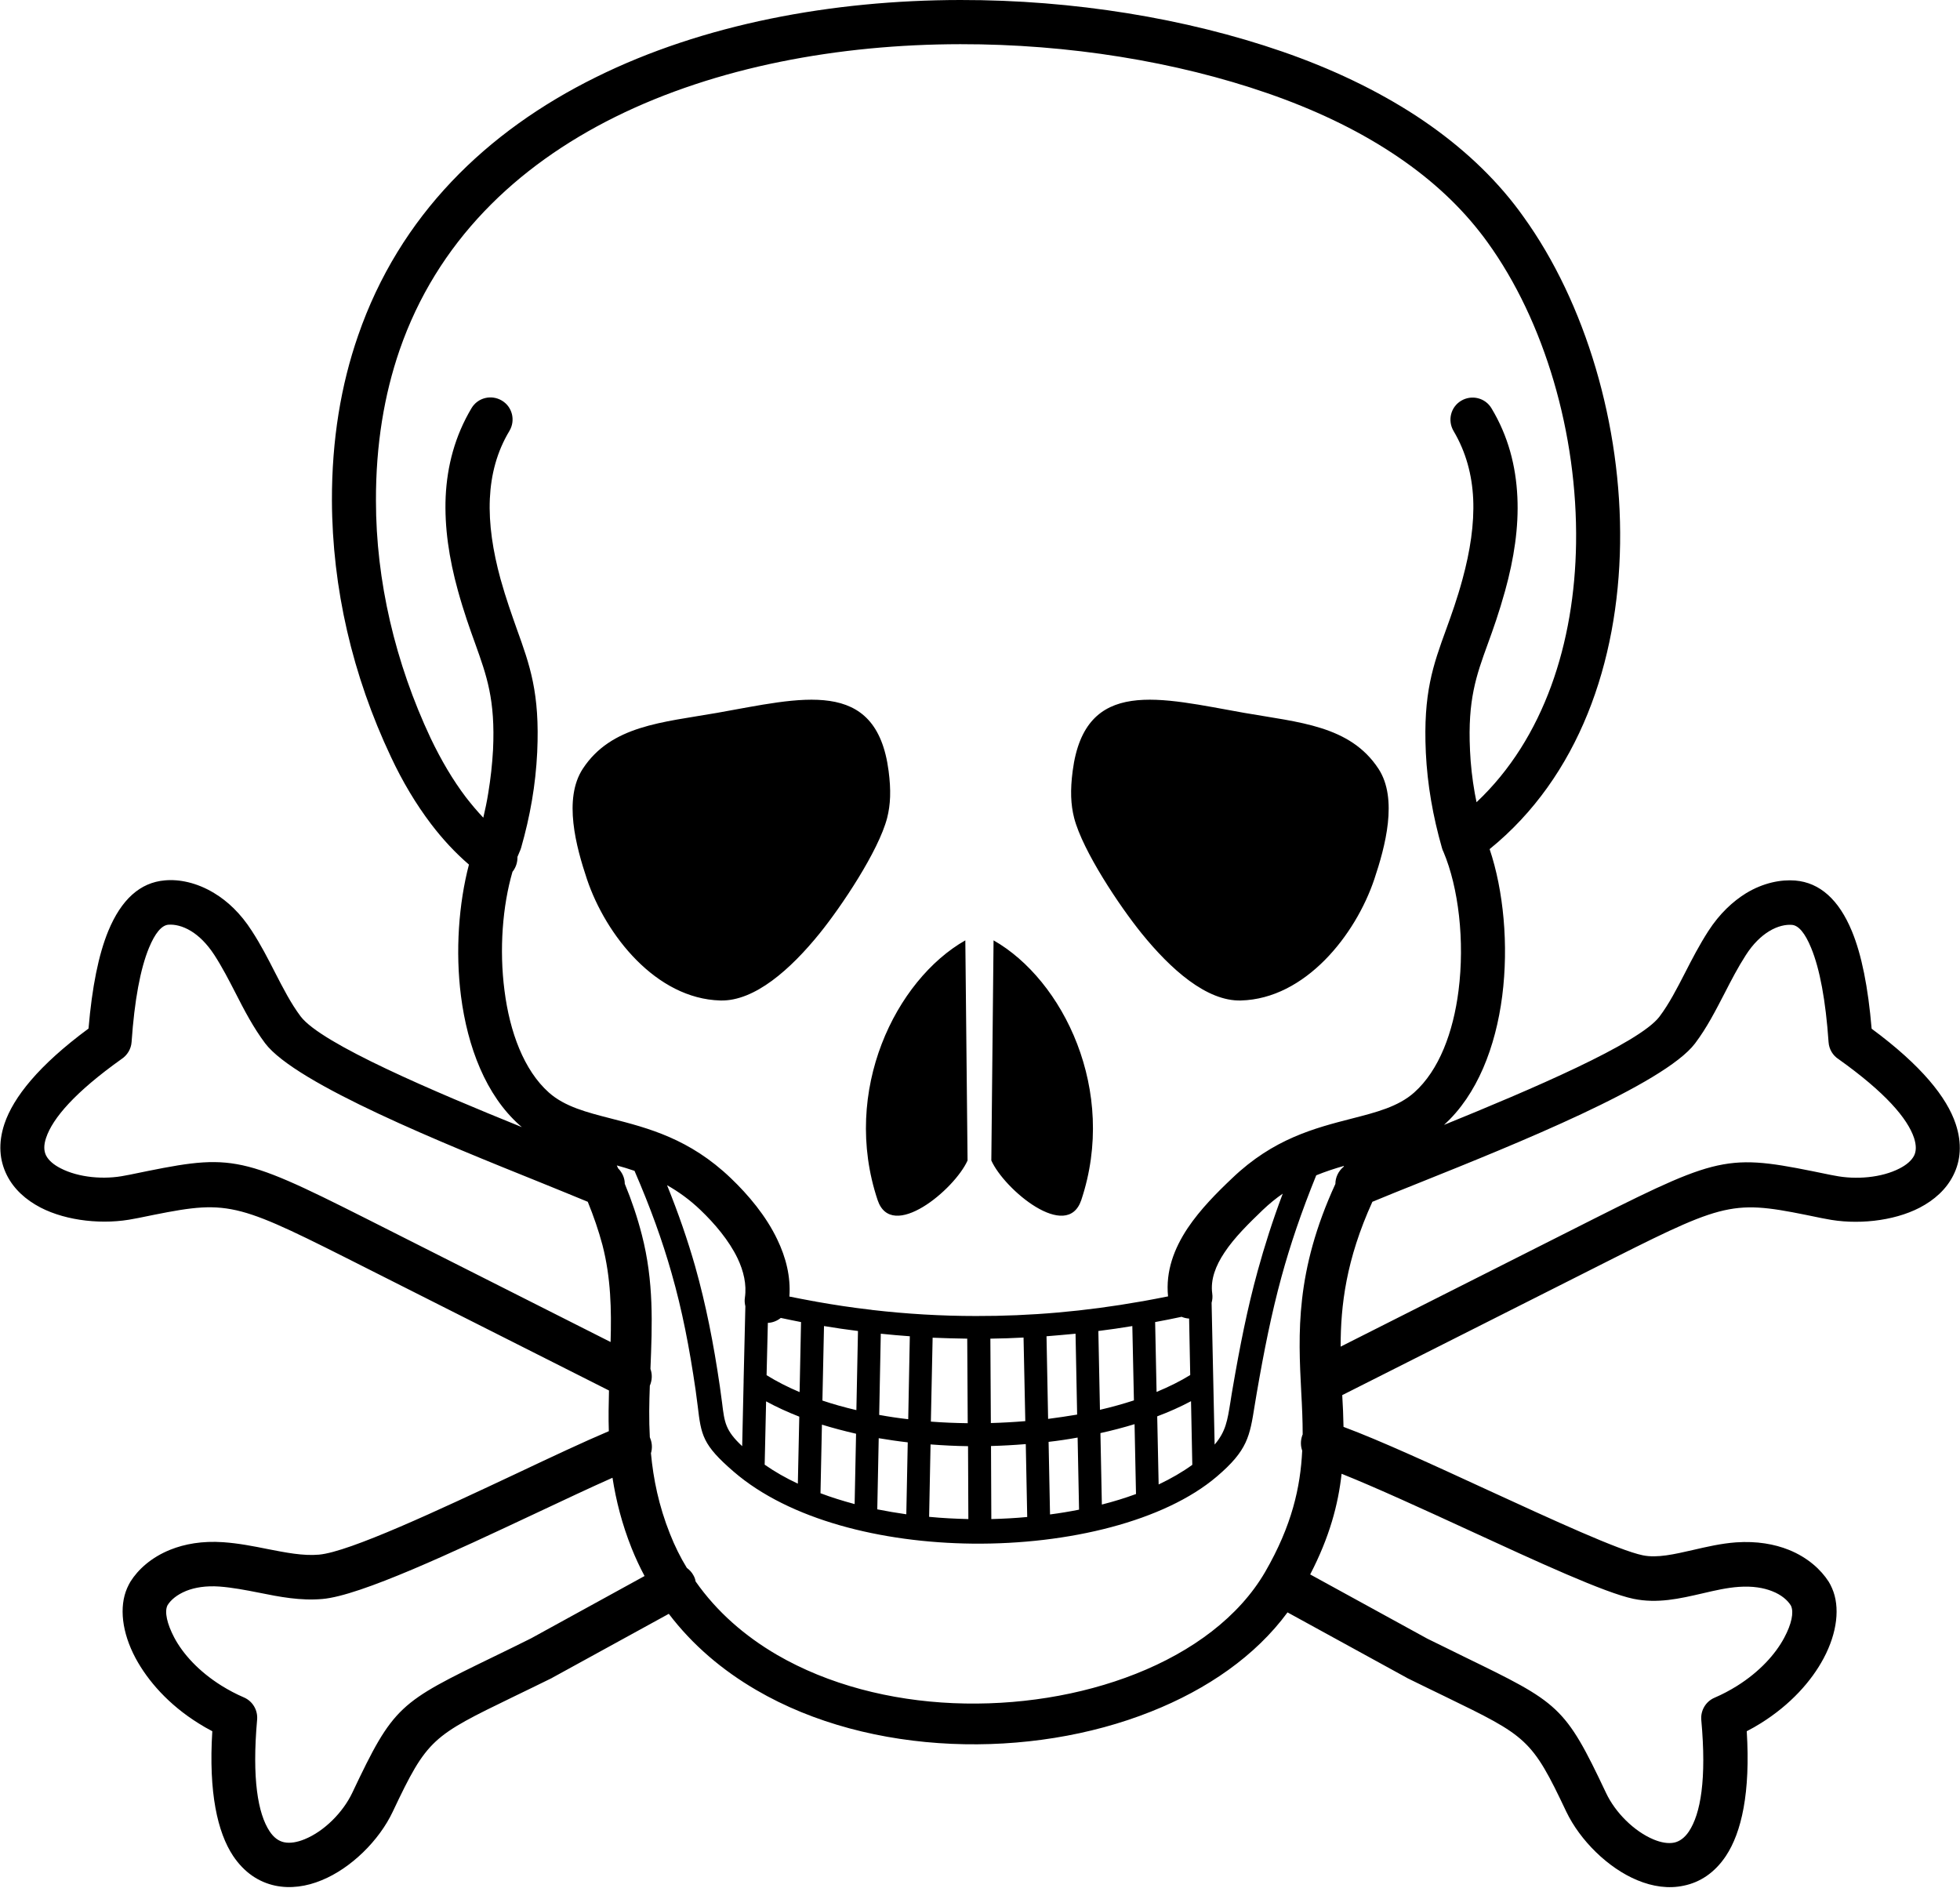
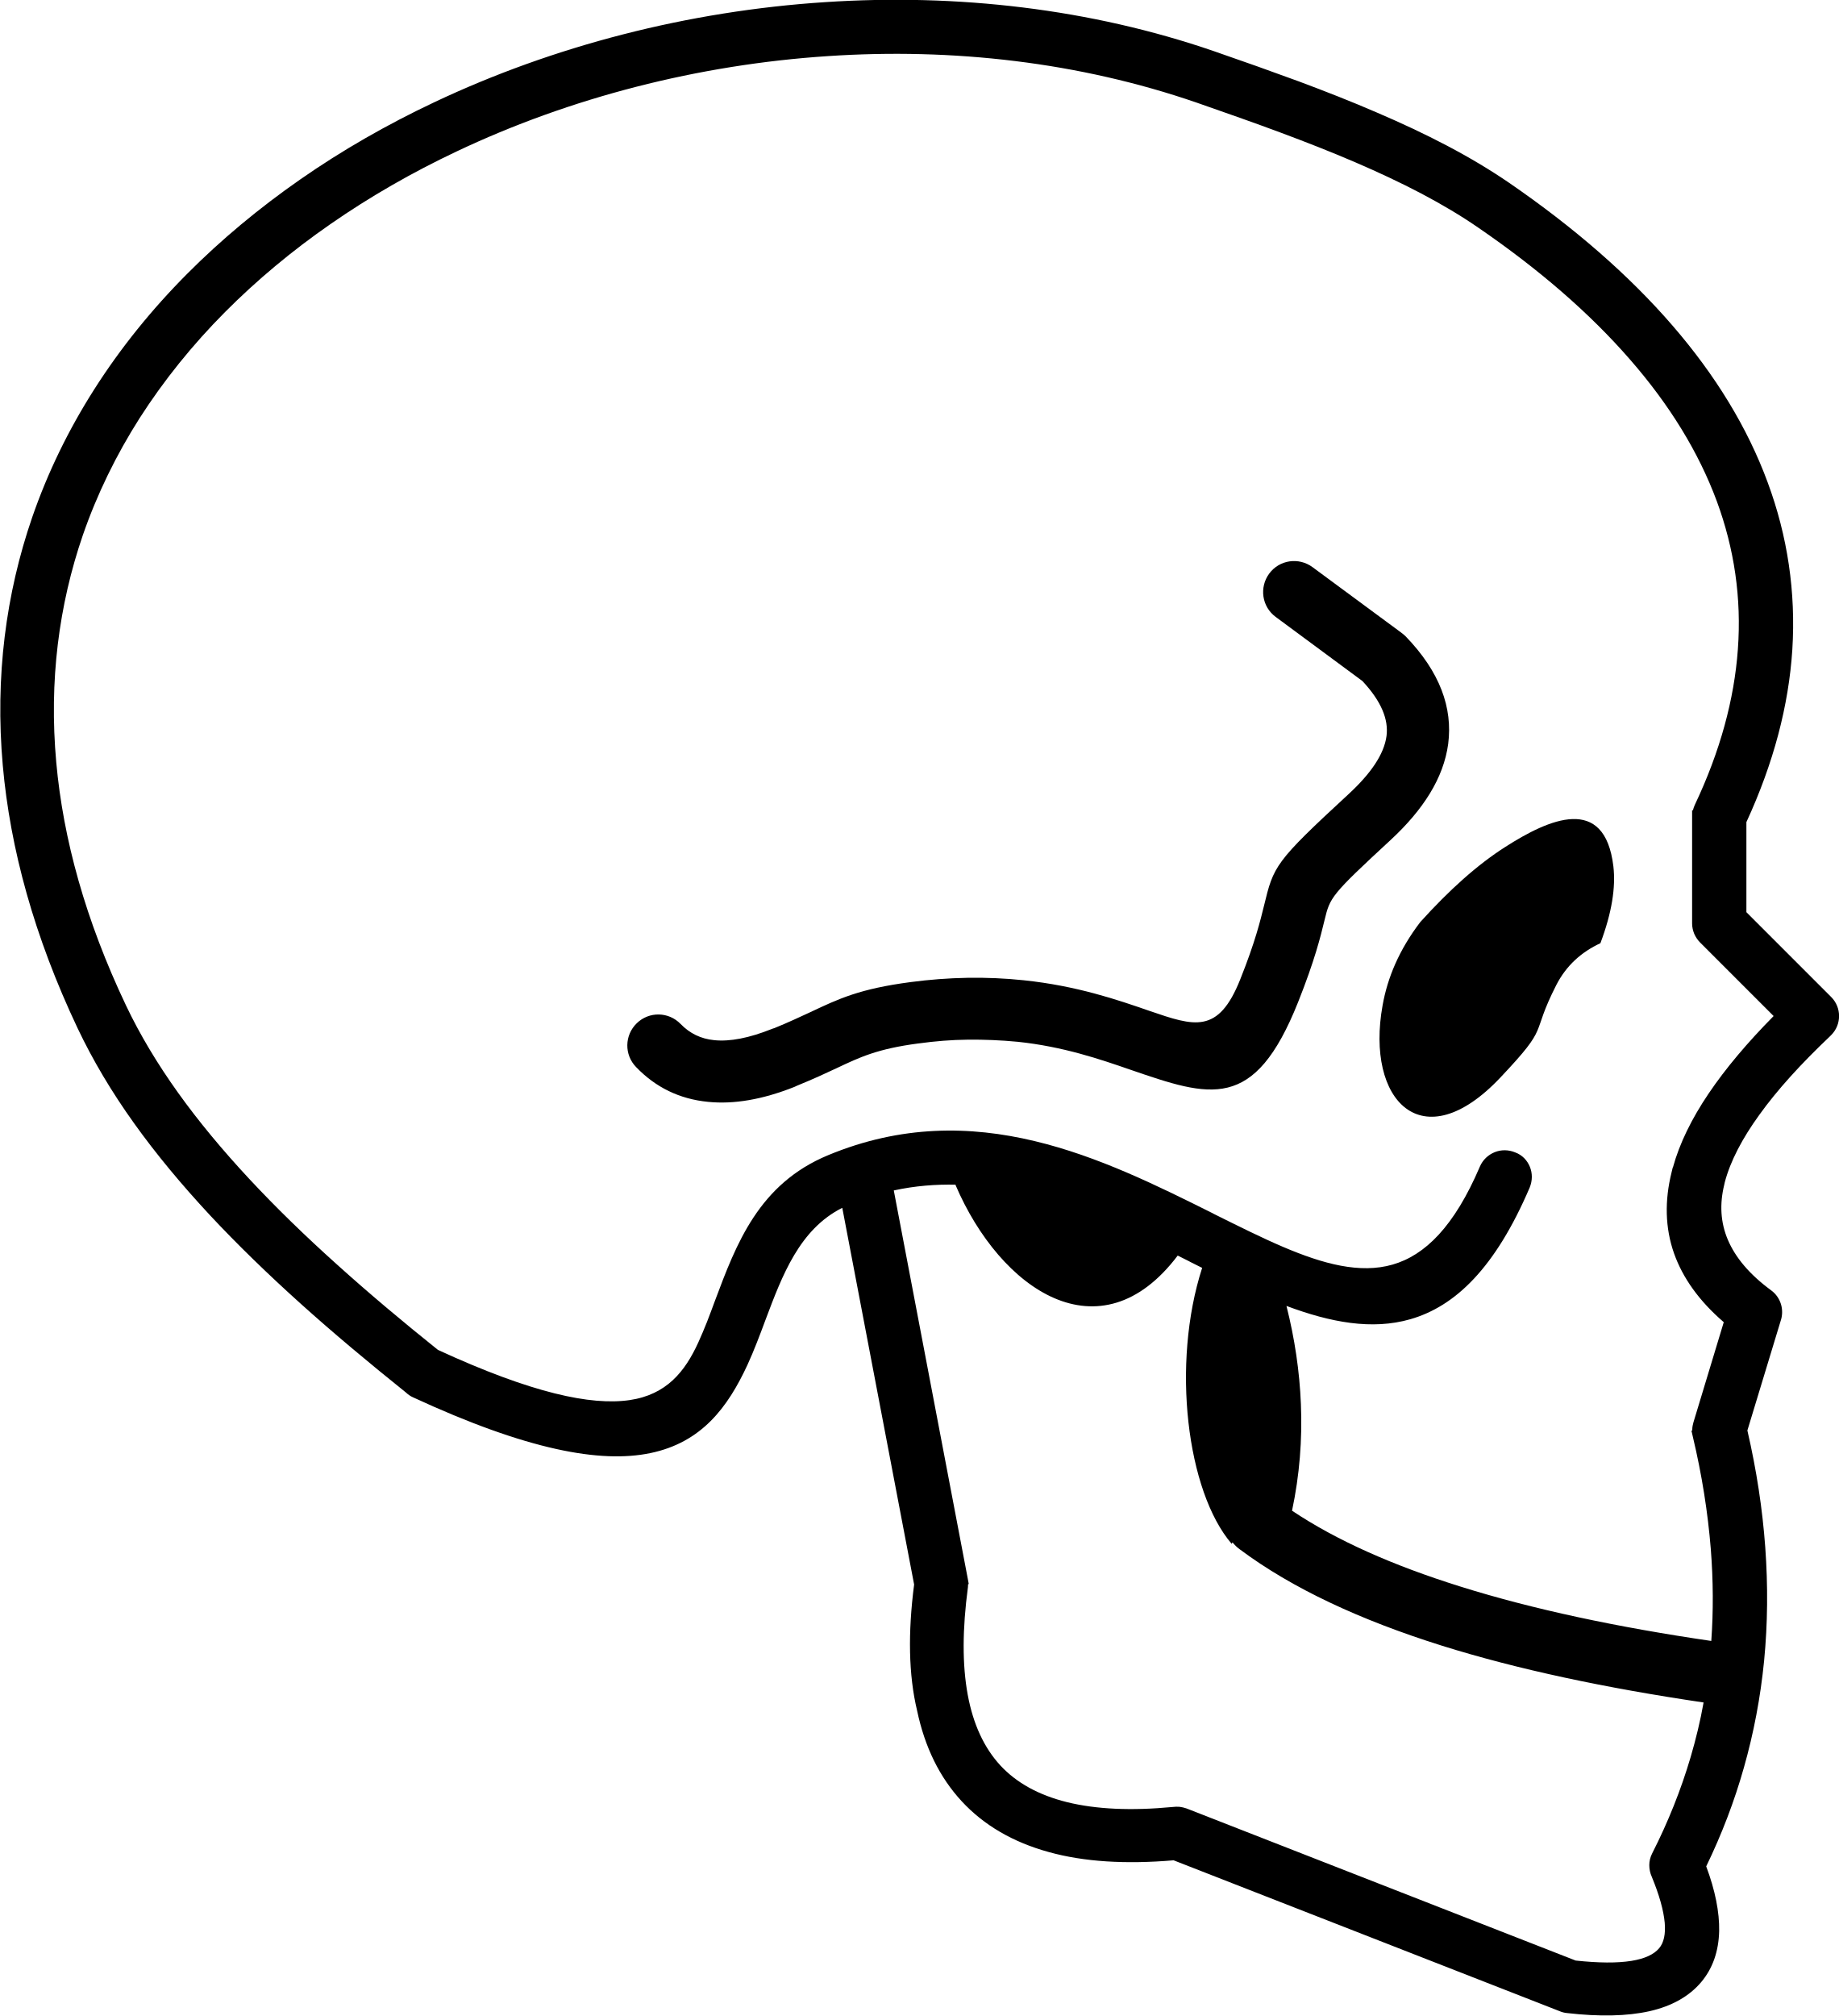
- <svg xmlns="http://www.w3.org/2000/svg" version="1.1" id="Layer_1" x="0px" y="0px" viewBox="0 0 122.88 118.31" style="enable-background:new 0 0 122.88 118.31" xml:space="preserve">
+ <svg xmlns="http://www.w3.org/2000/svg" version="1.1" id="Layer_1" x="0px" y="0px" viewBox="0 0 112.09 122.88" style="enable-background:new 0 0 112.09 122.88" xml:space="preserve">
  <g>
-     <path d="M92.57,50.29c4.24-3.99,6.15-10.01,6.24-16.23c0.1-6.86-1.98-13.93-5.55-18.87c-0.16-0.22-0.32-0.44-0.49-0.65 c-1.48-1.89-3.33-3.53-5.48-4.94c-2.31-1.52-4.95-2.76-7.81-3.75C73.74,3.86,66.99,2.76,60.2,2.77 c-7.62,0.01-15.29,1.42-21.63,4.56c-6.23,3.09-11.18,7.85-13.52,14.62c-0.96,2.79-1.49,5.93-1.48,9.44c0,2.5,0.3,5.04,0.88,7.55 c0.58,2.51,1.44,4.98,2.55,7.34c0.66,1.38,1.39,2.62,2.21,3.7c0.35,0.45,0.71,0.88,1.09,1.28c0.12-0.51,0.23-1.03,0.31-1.54 c0.15-0.9,0.25-1.81,0.3-2.71c0.15-3.15-0.4-4.65-1.11-6.64c-0.34-0.94-0.71-1.97-1.09-3.34c-0.56-2.02-0.85-3.99-0.77-5.88 c0.09-1.96,0.59-3.83,1.62-5.56c0.39-0.66,1.24-0.87,1.9-0.48c0.66,0.39,0.87,1.24,0.48,1.9c-0.79,1.31-1.16,2.74-1.23,4.26 c-0.07,1.59,0.19,3.28,0.67,5.03c0.34,1.22,0.7,2.22,1.02,3.13c0.82,2.28,1.45,4.01,1.28,7.71l0,0.01 c-0.05,1.03-0.16,2.04-0.33,3.03c-0.17,1-0.4,1.99-0.68,2.97c-0.03,0.09-0.06,0.18-0.1,0.26c-0.04,0.1-0.09,0.21-0.13,0.31 c0.01,0.3-0.08,0.62-0.27,0.88c-0.01,0.02-0.03,0.03-0.04,0.05c-0.62,2.13-0.84,4.86-0.5,7.46c0.33,2.58,1.21,4.98,2.78,6.38 c1,0.89,2.38,1.24,3.9,1.63c2.33,0.6,4.92,1.26,7.51,3.74c1.1,1.05,2.21,2.37,2.91,3.84c0.54,1.12,0.85,2.33,0.76,3.58 c0.5,0.1,1.01,0.2,1.51,0.29c0.05,0,0.11,0.01,0.16,0.03c1.12,0.2,2.24,0.37,3.37,0.5c0.05,0,0.09,0.01,0.14,0.02 c2.16,0.25,4.33,0.38,6.51,0.38c3.41,0.01,6.86-0.29,10.35-0.91c0.02-0.01,0.05-0.01,0.07-0.01c0.54-0.1,1.09-0.2,1.63-0.31 c-0.16-1.58,0.38-3,1.23-4.28c0.8-1.19,1.84-2.23,2.79-3.13c2.59-2.48,5.18-3.14,7.51-3.74c1.52-0.39,2.9-0.74,3.9-1.63 c1.57-1.4,2.45-3.79,2.78-6.38c0.4-3.13,0-6.47-0.94-8.7c-0.04-0.08-0.08-0.17-0.1-0.26c-0.28-0.98-0.51-1.97-0.68-2.97 c-0.17-0.99-0.28-1.99-0.33-3.01l0-0.02c-0.17-3.7,0.45-5.43,1.28-7.71c0.33-0.91,0.69-1.91,1.02-3.13 c0.48-1.76,0.74-3.45,0.67-5.03c-0.07-1.51-0.45-2.94-1.23-4.26c-0.39-0.66-0.18-1.51,0.48-1.9c0.66-0.39,1.51-0.18,1.9,0.48 c1.04,1.73,1.53,3.6,1.62,5.56c0.09,1.89-0.21,3.86-0.77,5.88c-0.38,1.37-0.75,2.41-1.09,3.34c-0.72,1.98-1.26,3.49-1.11,6.64 l0,0.02c0.04,0.89,0.14,1.79,0.3,2.69C92.49,49.9,92.53,50.09,92.57,50.29L92.57,50.29z M48.95,82.62 c-0.22,0.18-0.51,0.3-0.81,0.31l-0.08,3.28c0.63,0.39,1.33,0.75,2.07,1.06l0.09-4.39C49.8,82.8,49.38,82.71,48.95,82.62 L48.95,82.62z M51.66,83.13l-0.1,4.67c0.68,0.23,1.4,0.43,2.13,0.6l0.1-4.96C53.08,83.35,52.37,83.25,51.66,83.13L51.66,83.13z M55.22,83.61l-0.1,5.09c0.6,0.11,1.2,0.2,1.82,0.27l0.1-5.2C56.43,83.73,55.83,83.67,55.22,83.61L55.22,83.61z M58.47,83.86 l-0.11,5.26c0.77,0.06,1.54,0.09,2.31,0.1l-0.03-5.3C59.93,83.91,59.2,83.89,58.47,83.86L58.47,83.86z M62.09,83.92l0.03,5.29 c0.72-0.02,1.45-0.06,2.16-0.12l-0.11-5.24C63.48,83.89,62.78,83.91,62.09,83.92L62.09,83.92z M65.61,83.77l0.1,5.18 c0.62-0.08,1.22-0.17,1.82-0.27l-0.1-5.07C66.82,83.67,66.21,83.72,65.61,83.77L65.61,83.77z M68.86,83.44l0.1,4.94 c0.74-0.17,1.45-0.37,2.13-0.59l-0.1-4.66C70.28,83.25,69.57,83.35,68.86,83.44L68.86,83.44z M72.42,82.88l0.09,4.38 c0.77-0.32,1.48-0.67,2.11-1.06l-0.07-3.54c-0.17-0.01-0.33-0.05-0.47-0.11C73.52,82.67,72.97,82.78,72.42,82.88L72.42,82.88z M81.64,90.94c-0.1-0.28-0.11-0.6-0.01-0.91c0.01-0.04,0.02-0.07,0.04-0.1c0-0.89-0.04-1.77-0.09-2.66 c-0.19-3.68-0.38-7.56,2.14-13.05c0-0.41,0.19-0.81,0.52-1.08l0.02-0.05c-0.57,0.16-1.15,0.35-1.74,0.59 c-0.94,2.32-1.63,4.36-2.18,6.37c-0.63,2.31-1.09,4.62-1.55,7.28c-0.07,0.42-0.1,0.6-0.13,0.78c-0.31,1.94-0.44,2.81-2.38,4.46 c-3.28,2.79-9.29,4.26-15.3,4.2c-5.72-0.06-11.49-1.5-14.98-4.51c-1.96-1.69-2.04-2.28-2.26-4.13c-0.04-0.3-0.08-0.64-0.13-0.99 c-0.39-2.67-0.84-5-1.51-7.34c-0.58-2.04-1.32-4.09-2.32-6.4c-0.37-0.13-0.75-0.24-1.11-0.34l0.08,0.18 c0.26,0.26,0.42,0.61,0.42,0.97c0.43,1.04,0.79,2.11,1.07,3.2c0.76,2.94,0.65,5.63,0.54,8.37l0,0.04c0.12,0.33,0.11,0.7-0.04,1.05 c-0.04,1.06-0.06,2.13,0,3.23c0.01,0.03,0.02,0.05,0.03,0.08c0.12,0.3,0.13,0.63,0.04,0.92c0.15,1.62,0.49,3.29,1.19,5.05 c0.3,0.76,0.65,1.47,1.06,2.14c0.16,0.12,0.31,0.27,0.41,0.46c0.07,0.12,0.12,0.25,0.14,0.39c1.33,1.9,3.08,3.42,5.1,4.6 c3.22,1.87,7.1,2.86,11.05,3.03c3.97,0.17,7.99-0.47,11.45-1.84c3.54-1.4,6.47-3.57,8.11-6.39C81,95.63,81.53,93.23,81.64,90.94 L81.64,90.94z M84.23,89.45c2.29,0.85,5.68,2.41,9.02,3.95c4.16,1.91,8.24,3.79,9.74,4.1c0.9,0.19,2-0.07,3.14-0.33 c0.87-0.2,1.76-0.41,2.71-0.48c1.31-0.09,2.41,0.11,3.31,0.47c1.19,0.48,2.02,1.25,2.5,2c0.07,0.11,0.14,0.25,0.21,0.41 c0.51,1.16,0.33,2.78-0.53,4.39c-0.76,1.43-2.08,2.91-3.94,4.07c-0.27,0.17-0.57,0.34-0.88,0.5c0.24,3.86-0.33,6.34-1.3,7.81 c-0.71,1.07-1.63,1.66-2.64,1.87c-0.96,0.21-1.96,0.06-2.92-0.34c-1.84-0.76-3.59-2.5-4.45-4.29c-2.17-4.59-2.47-4.73-7.61-7.23 c-0.69-0.33-1.46-0.71-2.36-1.15l-0.05-0.03l-7.46-4.09c-2.01,2.73-5.03,4.82-8.56,6.22c-3.79,1.51-8.18,2.21-12.51,2.02 c-4.35-0.19-8.65-1.28-12.23-3.37c-2.13-1.24-4-2.82-5.49-4.78l-7.29,4l-0.05,0.03c-0.9,0.44-1.67,0.82-2.36,1.15 c-5.15,2.5-5.44,2.64-7.61,7.23c-0.85,1.8-2.61,3.54-4.45,4.29c-0.96,0.4-1.97,0.54-2.92,0.34c-1.02-0.22-1.93-0.81-2.64-1.87 c-0.97-1.47-1.54-3.95-1.3-7.81c-0.31-0.16-0.6-0.33-0.87-0.5c-1.86-1.16-3.17-2.65-3.94-4.08c-0.86-1.61-1.04-3.22-0.53-4.39 c0.07-0.16,0.14-0.29,0.21-0.41c0.47-0.75,1.3-1.52,2.5-2c0.9-0.36,2-0.56,3.31-0.47c0.99,0.07,1.89,0.25,2.79,0.43 c1.13,0.22,2.23,0.44,3.22,0.35c1.91-0.17,7.52-2.8,12.39-5.09c2.18-1.03,4.22-1.99,5.78-2.65c-0.03-0.86-0.01-1.71,0.01-2.55 l-16.49-8.32c-7.29-3.67-7.56-3.61-12.99-2.5l-0.27,0.05c-1.9,0.39-4.23,0.16-5.89-0.7c-0.92-0.48-1.67-1.15-2.11-2.03 c-0.46-0.92-0.56-1.99-0.15-3.22c0.56-1.66,2.14-3.66,5.27-5.97c0.22-2.6,0.63-4.64,1.24-6.12c0.81-1.96,1.99-3.04,3.55-3.17 c0.88-0.08,1.99,0.13,3.09,0.8c0.83,0.5,1.65,1.26,2.36,2.37c0.56,0.86,1.01,1.74,1.45,2.6c0.51,0.99,1,1.95,1.61,2.76 c1.3,1.72,8.41,4.73,13.87,6.94c-0.05-0.04-0.09-0.08-0.14-0.12c-2.12-1.88-3.27-4.91-3.68-8.1c-0.36-2.81-0.14-5.8,0.5-8.24 c-0.86-0.74-1.65-1.59-2.38-2.55c-0.94-1.24-1.78-2.64-2.51-4.2c-1.2-2.54-2.13-5.2-2.75-7.9c-0.62-2.69-0.94-5.44-0.95-8.16 c-0.01-3.83,0.57-7.27,1.64-10.35c2.6-7.53,8.05-12.81,14.91-16.2C44.08,1.51,52.17,0.01,60.2,0c7.1-0.01,14.16,1.15,20.18,3.23 c3.07,1.06,5.92,2.41,8.43,4.05c2.39,1.57,4.48,3.42,6.14,5.55c0.19,0.24,0.37,0.49,0.55,0.74c3.9,5.4,6.18,13.09,6.07,20.52 c-0.11,7.42-2.59,14.61-8.18,19.14c0.87,2.58,1.2,6.01,0.79,9.21c-0.41,3.18-1.56,6.19-3.65,8.08c5.41-2.2,12.24-5.11,13.51-6.79 c0.61-0.81,1.1-1.77,1.61-2.76c0.44-0.86,0.89-1.73,1.45-2.6c0.71-1.1,1.54-1.86,2.36-2.37c1.1-0.67,2.21-0.87,3.09-0.8 c1.55,0.13,2.74,1.21,3.55,3.17c0.61,1.47,1.02,3.52,1.24,6.12c3.13,2.31,4.72,4.31,5.27,5.97c0.41,1.23,0.31,2.31-0.15,3.22 c-0.44,0.88-1.19,1.55-2.11,2.03c-1.66,0.86-3.99,1.09-5.89,0.7l-0.27-0.05c-5.42-1.12-5.7-1.17-12.99,2.5l-17.05,8.6 C84.19,88.13,84.22,88.79,84.23,89.45L84.23,89.45z M82.14,98.7l7.35,4.03c0.83,0.41,1.6,0.78,2.28,1.12 c5.98,2.91,6.33,3.07,8.92,8.55c0.58,1.23,1.76,2.41,2.99,2.92c0.46,0.19,0.91,0.27,1.29,0.19c0.32-0.07,0.64-0.29,0.91-0.69 c0.74-1.11,1.12-3.28,0.78-7c-0.05-0.58,0.27-1.15,0.83-1.39c0.49-0.21,0.96-0.46,1.41-0.74c1.42-0.89,2.41-1.99,2.96-3.02 c0.46-0.86,0.61-1.58,0.43-1.99l-0.02-0.04c-0.2-0.32-0.58-0.66-1.17-0.89c-0.53-0.21-1.22-0.33-2.08-0.27 c-0.75,0.05-1.52,0.23-2.29,0.41c-1.43,0.33-2.82,0.65-4.32,0.34c-1.79-0.37-6.02-2.32-10.32-4.3c-2.89-1.33-5.81-2.67-7.98-3.54 C83.9,94.3,83.36,96.35,82.14,98.7L82.14,98.7z M38.4,92.64c-1.38,0.61-3.07,1.41-4.86,2.25c-5.09,2.39-10.95,5.15-13.33,5.35 c-1.37,0.12-2.67-0.13-4-0.4c-0.81-0.16-1.65-0.32-2.45-0.38c-0.86-0.06-1.55,0.06-2.08,0.27c-0.59,0.24-0.97,0.57-1.17,0.89 l-0.02,0.04c-0.18,0.4-0.02,1.13,0.43,1.99c0.55,1.04,1.54,2.13,2.96,3.02c0.45,0.28,0.92,0.53,1.41,0.74 c0.56,0.24,0.88,0.81,0.83,1.39c-0.33,3.72,0.05,5.89,0.78,7c0.27,0.41,0.58,0.62,0.91,0.69c0.38,0.08,0.83,0,1.29-0.19 c1.23-0.5,2.41-1.69,2.99-2.92c2.59-5.47,2.93-5.64,8.92-8.55c0.69-0.33,1.45-0.71,2.28-1.12l7.12-3.91 c-0.3-0.56-0.57-1.14-0.81-1.74C38.99,95.53,38.62,94.06,38.4,92.64L38.4,92.64z M84.05,84.42l15.91-8.03 c8.15-4.1,8.47-4.04,14.79-2.74l0.27,0.05c1.34,0.27,2.95,0.13,4.07-0.45c0.43-0.22,0.75-0.49,0.91-0.8c0.14-0.28,0.15-0.64,0-1.11 c-0.41-1.23-1.81-2.86-4.73-4.94c-0.36-0.23-0.6-0.62-0.63-1.07c-0.18-2.61-0.55-4.59-1.09-5.9c-0.38-0.93-0.79-1.42-1.21-1.45 c-0.38-0.03-0.89,0.07-1.43,0.4c-0.49,0.3-1,0.78-1.46,1.5c-0.49,0.76-0.91,1.57-1.32,2.37c-0.57,1.1-1.12,2.18-1.86,3.16 c-1.94,2.57-11.36,6.36-17.17,8.69c-1.23,0.49-2.29,0.92-3.06,1.24C84.39,78.97,84.05,81.83,84.05,84.42L84.05,84.42z M36.85,75.34 c-0.77-0.32-1.83-0.75-3.06-1.25c-5.81-2.34-15.24-6.13-17.17-8.69c-0.74-0.99-1.3-2.06-1.86-3.16c-0.41-0.8-0.83-1.61-1.32-2.37 c-0.47-0.72-0.97-1.2-1.46-1.5c-0.54-0.33-1.04-0.43-1.43-0.4c-0.42,0.04-0.83,0.53-1.21,1.45c-0.54,1.31-0.91,3.29-1.09,5.9 c-0.03,0.45-0.28,0.84-0.63,1.07c-2.92,2.08-4.32,3.71-4.73,4.94c-0.16,0.47-0.14,0.83,0,1.11c0.16,0.31,0.48,0.58,0.91,0.8 c1.12,0.58,2.73,0.73,4.07,0.45l0.27-0.05c6.32-1.3,6.64-1.37,14.79,2.74l15.35,7.75c0.06-2.02,0.02-4.03-0.51-6.08 C37.53,77.15,37.22,76.25,36.85,75.34L36.85,75.34z M48.03,87.85l-0.09,3.97c0.63,0.44,1.33,0.84,2.08,1.19l0.09-4.2 C49.37,88.52,48.67,88.2,48.03,87.85L48.03,87.85z M51.53,89.31l-0.09,4.3c0.68,0.26,1.4,0.48,2.14,0.68l0.09-4.41 C52.93,89.71,52.21,89.52,51.53,89.31L51.53,89.31z M55.09,90.16L55,94.62c0.6,0.12,1.2,0.22,1.82,0.31l0.09-4.51 C56.29,90.35,55.69,90.26,55.09,90.16L55.09,90.16z M58.34,90.55l-0.09,4.54c0.82,0.08,1.64,0.12,2.46,0.14l-0.02-4.57 C59.9,90.65,59.12,90.61,58.34,90.55L58.34,90.55z M62.13,90.65l0.02,4.58c0.76-0.02,1.51-0.06,2.25-0.13l-0.09-4.57 C63.59,90.59,62.86,90.63,62.13,90.65L62.13,90.65z M65.74,90.39l0.09,4.55c0.62-0.08,1.22-0.18,1.82-0.3l-0.09-4.52 C66.96,90.23,66.35,90.32,65.74,90.39L65.74,90.39z M68.99,89.84l0.09,4.48c0.75-0.19,1.46-0.41,2.14-0.66l-0.09-4.38 C70.44,89.49,69.72,89.68,68.99,89.84L68.99,89.84z M72.55,88.79l0.09,4.27c0.78-0.37,1.49-0.78,2.11-1.23l-0.08-3.99 C74.01,88.19,73.3,88.51,72.55,88.79L72.55,88.79z M46.62,86.62c0-0.03,0-0.05,0-0.08l0.11-4.65c-0.04-0.17-0.06-0.35-0.03-0.54 c0.12-0.83-0.08-1.67-0.46-2.47c-0.54-1.12-1.43-2.17-2.33-3.03c-0.68-0.65-1.38-1.15-2.09-1.55c0.72,1.78,1.29,3.44,1.76,5.08 c0.68,2.42,1.15,4.8,1.55,7.53c0.06,0.41,0.1,0.74,0.14,1.03c0.15,1.24,0.21,1.74,1.26,2.72L46.62,86.62L46.62,86.62z M76.15,90.56 c0.7-0.82,0.8-1.5,0.99-2.67c0.05-0.31,0.1-0.65,0.13-0.8c0.46-2.68,0.92-5.02,1.58-7.42c0.43-1.56,0.93-3.14,1.57-4.84 c-0.42,0.29-0.84,0.63-1.26,1.03c-0.84,0.81-1.77,1.71-2.4,2.67c-0.54,0.81-0.88,1.68-0.76,2.56c0.03,0.2,0.01,0.4-0.04,0.58 L76.15,90.56L76.15,90.56z M60.66,72.75l-0.14-13.8c-4.36,2.48-7.79,9.42-5.5,16.28C55.9,77.86,59.84,74.58,60.66,72.75 L60.66,72.75z M62.15,72.75l0.14-13.8c4.36,2.48,7.79,9.42,5.5,16.28C66.9,77.86,62.97,74.58,62.15,72.75L62.15,72.75z M71.57,58.51c1.82,2.25,4.08,4.27,6.23,4.21c4.03-0.11,7.18-4.09,8.36-7.6c0.68-2.03,1.5-5.04,0.26-6.93 c-1.78-2.71-4.98-2.9-8.41-3.5c-5.27-0.93-9.99-2.28-10.76,3.64c-0.16,1.22-0.12,2.11,0.09,2.94 C67.88,53.36,70.22,56.84,71.57,58.51L71.57,58.51z M51.39,58.51c-1.82,2.25-4.08,4.27-6.23,4.21c-4.03-0.11-7.18-4.09-8.36-7.6 c-0.68-2.03-1.5-5.04-0.26-6.93c1.78-2.71,4.98-2.9,8.41-3.5c5.27-0.93,9.99-2.28,10.76,3.64c0.16,1.22,0.12,2.11-0.09,2.94 C55.08,53.36,52.74,56.84,51.39,58.51L51.39,58.51z" />
+     <path d="M93.27,71.12c0.16,0.39,0.16,0.84-0.01,1.26c-2.09,4.89-4.53,7.24-7.28,8.03c-2.33,0.67-4.85,0.2-7.55-0.81 c0.5,1.98,0.8,3.98,0.88,5.98c0.09,2.17-0.08,4.33-0.54,6.5c2.7,1.81,6.16,3.34,10.25,4.62c4.43,1.39,9.57,2.48,15.31,3.32 c0.13-1.82,0.12-3.69-0.03-5.6c-0.18-2.23-0.54-4.52-1.1-6.87l-0.08-0.35l0.05-0.01l0-0.06c0-0.14,0.03-0.29,0.07-0.43l0,0 l1.85-6.11c-1.51-1.3-2.5-2.7-3.03-4.19c-0.55-1.56-0.58-3.22-0.15-4.95l0.07-0.29h0.01c0.4-1.46,1.14-2.97,2.18-4.51 c1.04-1.54,2.37-3.11,3.96-4.72l-4.46-4.46l0,0l-0.02-0.02c-0.15-0.15-0.27-0.33-0.36-0.53v0c-0.08-0.2-0.13-0.41-0.13-0.63v-6.52 v-0.38h0.05c0.03-0.11,0.06-0.21,0.11-0.32v0c1.55-3.27,2.41-6.44,2.63-9.49c0.23-3.13-0.22-6.14-1.28-9.02 c-1.11-3-2.89-5.89-5.29-8.64c-2.46-2.83-5.56-5.51-9.25-8.04c-1.07-0.74-2.24-1.43-3.49-2.09c-1.26-0.66-2.6-1.29-4.02-1.9 c-1.44-0.62-2.97-1.22-4.58-1.82c-1.58-0.59-3.3-1.19-5.1-1.82C65.8,3.79,58.09,2.91,50.47,3.42c-7.9,0.52-15.71,2.53-22.63,5.81 c-2.71,1.28-5.29,2.76-7.68,4.42c-2.34,1.62-4.5,3.42-6.44,5.37c-1.98,1.99-3.73,4.16-5.21,6.47c-1.42,2.23-2.59,4.62-3.46,7.13 c-1.46,4.25-2.07,8.88-1.62,13.85c0.42,4.66,1.78,9.61,4.25,14.81c0.85,1.79,1.92,3.57,3.18,5.33c1.26,1.76,2.72,3.51,4.33,5.24 c1.63,1.75,3.42,3.49,5.36,5.23c1.93,1.74,3.99,3.47,6.15,5.2c5.73,2.64,9.33,3.4,11.68,3.06c2.26-0.33,3.38-1.74,4.19-3.51 c0.18-0.4,0.36-0.82,0.53-1.25c0.19-0.49,0.34-0.89,0.49-1.3v0l0,0l0,0c1.3-3.47,2.67-7.12,6.9-8.87c4.46-1.85,8.65-1.8,12.58-0.86 c3.89,0.93,7.51,2.73,10.86,4.4l0,0l0.07,0.04h0c1.49,0.74,2.93,1.46,4.22,2.01c2.46,1.05,4.7,1.65,6.68,1.08 c1.98-0.57,3.76-2.32,5.32-5.97c0.18-0.42,0.51-0.72,0.9-0.88c0.39-0.16,0.84-0.16,1.25,0.01C92.81,70.4,93.11,70.73,93.27,71.12 L93.27,71.12z M97.57,57.49c0.7-1.86,0.94-3.41,0.79-4.69c-0.53-4.39-3.92-2.89-6.6-1.17c-1.68,1.07-3.4,2.61-5.17,4.57 c-1.29,1.69-2,3.39-2.3,5.08c-1.05,5.8,2.42,9.44,7.18,4.4c3.09-3.27,1.78-2.44,3.41-5.64C95.49,58.85,96.41,58.03,97.57,57.49 L97.57,57.49z M38.78,65.04c-0.73-0.75-0.71-1.94,0.04-2.67c0.75-0.73,1.94-0.71,2.67,0.04c0.56,0.58,1.24,0.91,2.05,0.99 c0.96,0.1,2.13-0.13,3.51-0.68c0.05-0.02,0.1-0.04,0.15-0.05c0.84-0.34,1.56-0.68,2.21-0.98c1.74-0.82,3-1.42,6.11-1.83v0 c1.14-0.15,2.29-0.24,3.45-0.26c1.16-0.02,2.31,0.03,3.45,0.15c3.23,0.34,5.68,1.18,7.67,1.87c2.72,0.93,4.18,1.44,5.52-1.92 c0.92-2.3,1.23-3.6,1.45-4.49c0.59-2.43,0.64-2.64,5.16-6.81c1.33-1.23,2.16-2.41,2.31-3.54c0.13-1-0.31-2.11-1.47-3.35l-5.29-3.91 c-0.84-0.62-1.01-1.8-0.39-2.64c0.62-0.84,1.8-1.01,2.64-0.39l5.38,3.97c0.1,0.07,0.19,0.15,0.28,0.23 c2.12,2.19,2.89,4.38,2.61,6.57c-0.28,2.09-1.53,4.02-3.49,5.84c-3.68,3.4-3.71,3.51-4.05,4.91c-0.24,0.99-0.59,2.43-1.61,4.99 c-2.68,6.72-5.34,5.8-10.26,4.11c-1.82-0.63-4.07-1.4-6.83-1.69C61,63.4,60,63.36,59,63.37c-0.99,0.01-1.98,0.09-3,0.23l0,0 l-0.01,0c-2.5,0.33-3.55,0.83-4.99,1.51c-0.66,0.31-1.39,0.65-2.42,1.07c-0.05,0.02-0.1,0.05-0.15,0.07 c-1.94,0.77-3.69,1.07-5.27,0.91C41.43,66.99,39.97,66.28,38.78,65.04L38.78,65.04z M73.29,77.28l-0.72-0.36l-0.09-0.05l0,0l0,0 l-0.68-0.34c-4.73,6.26-10.81,2.1-13.55-4.31l0.05-0.01c-1.25-0.03-2.52,0.07-3.81,0.35L59,96.22l0.06,0.33l-0.04,0.01 c0,0.06-0.01,0.13-0.01,0.19c-0.34,2.54-0.35,4.73-0.01,6.56c0.33,1.78,0.99,3.21,1.98,4.29c0.99,1.07,2.35,1.82,4.09,2.25 c1.76,0.43,3.89,0.53,6.42,0.29v0c0.14-0.02,0.28-0.02,0.43-0.01c0.14,0.02,0.28,0.05,0.42,0.1l23.72,9.27 c1.4,0.15,2.53,0.16,3.4,0.02c0.81-0.13,1.37-0.39,1.69-0.77c0.29-0.34,0.4-0.87,0.34-1.56c-0.07-0.75-0.33-1.69-0.79-2.8h0 c-0.1-0.22-0.15-0.46-0.15-0.71c0-0.24,0.06-0.49,0.18-0.72v0c0.97-1.91,1.75-3.86,2.34-5.86c0.32-1.09,0.59-2.2,0.79-3.33 c-5.96-0.88-11.32-2.01-15.95-3.46c-4.97-1.56-9.13-3.49-12.32-5.87c-0.17-0.12-0.32-0.27-0.45-0.43l-0.05,0.09 C72.35,90.91,71.4,83.13,73.29,77.28L73.29,77.28z M55.73,96.58l-4.38-22.96c-2.61,1.31-3.66,4.12-4.67,6.8l0,0 c-0.19,0.51-0.38,1.02-0.54,1.42c-0.18,0.46-0.37,0.91-0.57,1.35c-1.21,2.61-2.8,4.73-5.92,5.38c-3.04,0.63-7.51-0.18-14.47-3.4 l0,0c-0.09-0.04-0.16-0.08-0.23-0.13c-0.07-0.05-0.14-0.1-0.21-0.17c-2.27-1.82-4.41-3.61-6.39-5.39c-2-1.8-3.86-3.6-5.55-5.41 c-1.72-1.85-3.28-3.72-4.63-5.61c-1.36-1.9-2.51-3.83-3.44-5.79c-2.65-5.6-4.11-10.95-4.56-16.01c-0.48-5.41,0.19-10.47,1.79-15.12 c0.95-2.75,2.22-5.35,3.78-7.8c1.61-2.53,3.51-4.88,5.67-7.05c2.08-2.09,4.39-4.01,6.89-5.75c2.54-1.77,5.28-3.34,8.16-4.7 c7.29-3.45,15.52-5.57,23.85-6.11c8.04-0.53,16.18,0.4,23.7,2.99c1.77,0.61,3.48,1.22,5.17,1.84c1.66,0.62,3.24,1.24,4.74,1.89 c1.52,0.65,2.95,1.32,4.3,2.03c1.35,0.71,2.61,1.46,3.78,2.26c3.96,2.72,7.31,5.63,9.97,8.71c2.62,3.03,4.57,6.22,5.8,9.56 c1.21,3.27,1.72,6.67,1.5,10.19c-0.22,3.4-1.14,6.91-2.8,10.51v5.49l5.17,5.17l0,0v0c0.32,0.32,0.48,0.74,0.48,1.16 c0,0.42-0.16,0.84-0.48,1.16v0l0,0l-0.01,0.01l-0.08,0.08v0c-1.75,1.66-3.2,3.25-4.29,4.77c-1.05,1.45-1.77,2.83-2.11,4.12 l-0.03,0.14c-0.29,1.18-0.23,2.3,0.22,3.36c0.46,1.08,1.32,2.11,2.64,3.08c0.3,0.22,0.5,0.52,0.6,0.85c0.1,0.34,0.09,0.7-0.03,1.04 l0,0l-2.02,6.65c0.56,2.42,0.92,4.79,1.09,7.12c0.17,2.35,0.15,4.66-0.07,6.92c-0.22,2.22-0.63,4.39-1.23,6.5 c-0.58,2.06-1.35,4.07-2.3,6.03c0.55,1.47,0.81,2.79,0.79,3.94c-0.03,1.23-0.39,2.28-1.1,3.12c-0.73,0.86-1.78,1.46-3.16,1.77 c-1.35,0.3-3.02,0.34-5.02,0.11c-0.08-0.01-0.16-0.02-0.23-0.04c-0.08-0.02-0.16-0.05-0.23-0.08v0l-23.52-9.19 c-2.94,0.25-5.47,0.09-7.6-0.5c-2.19-0.6-3.97-1.64-5.32-3.1c-1.35-1.46-2.25-3.3-2.72-5.53C55.39,102.09,55.35,99.52,55.73,96.58 L55.73,96.58z M46.68,80.43L46.68,80.43L46.68,80.43L46.68,80.43z" />
  </g>
</svg>
